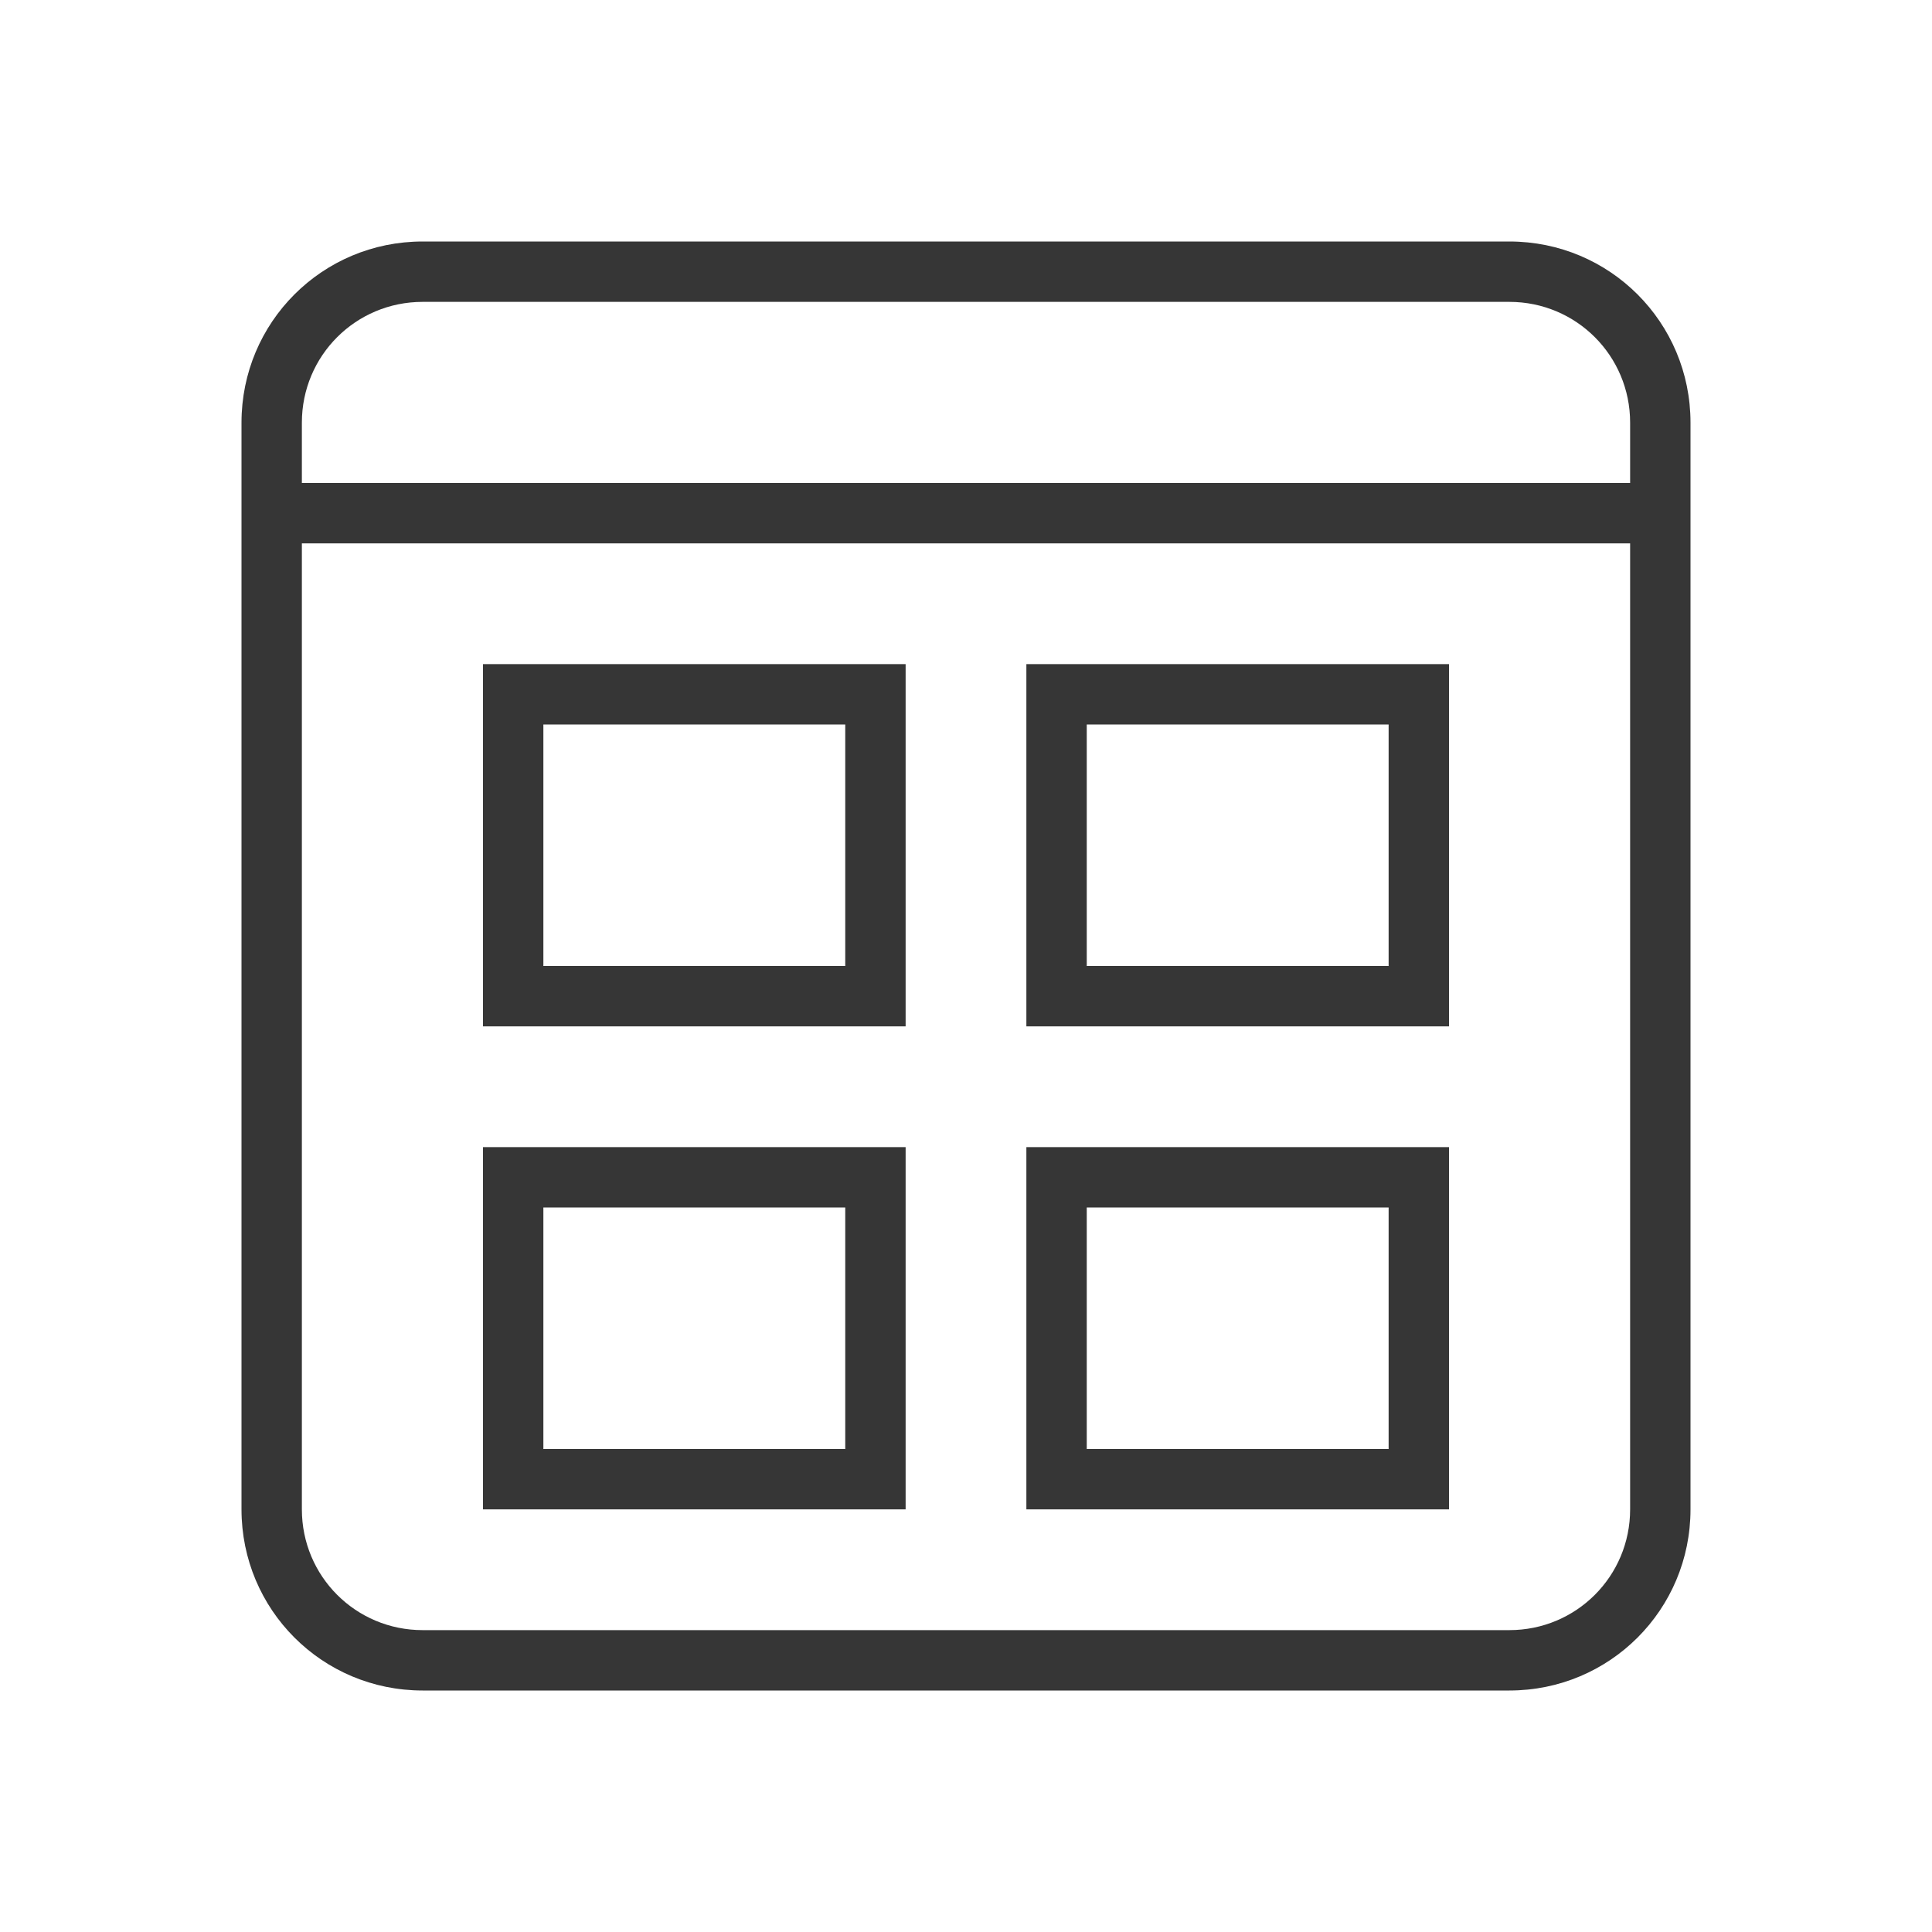
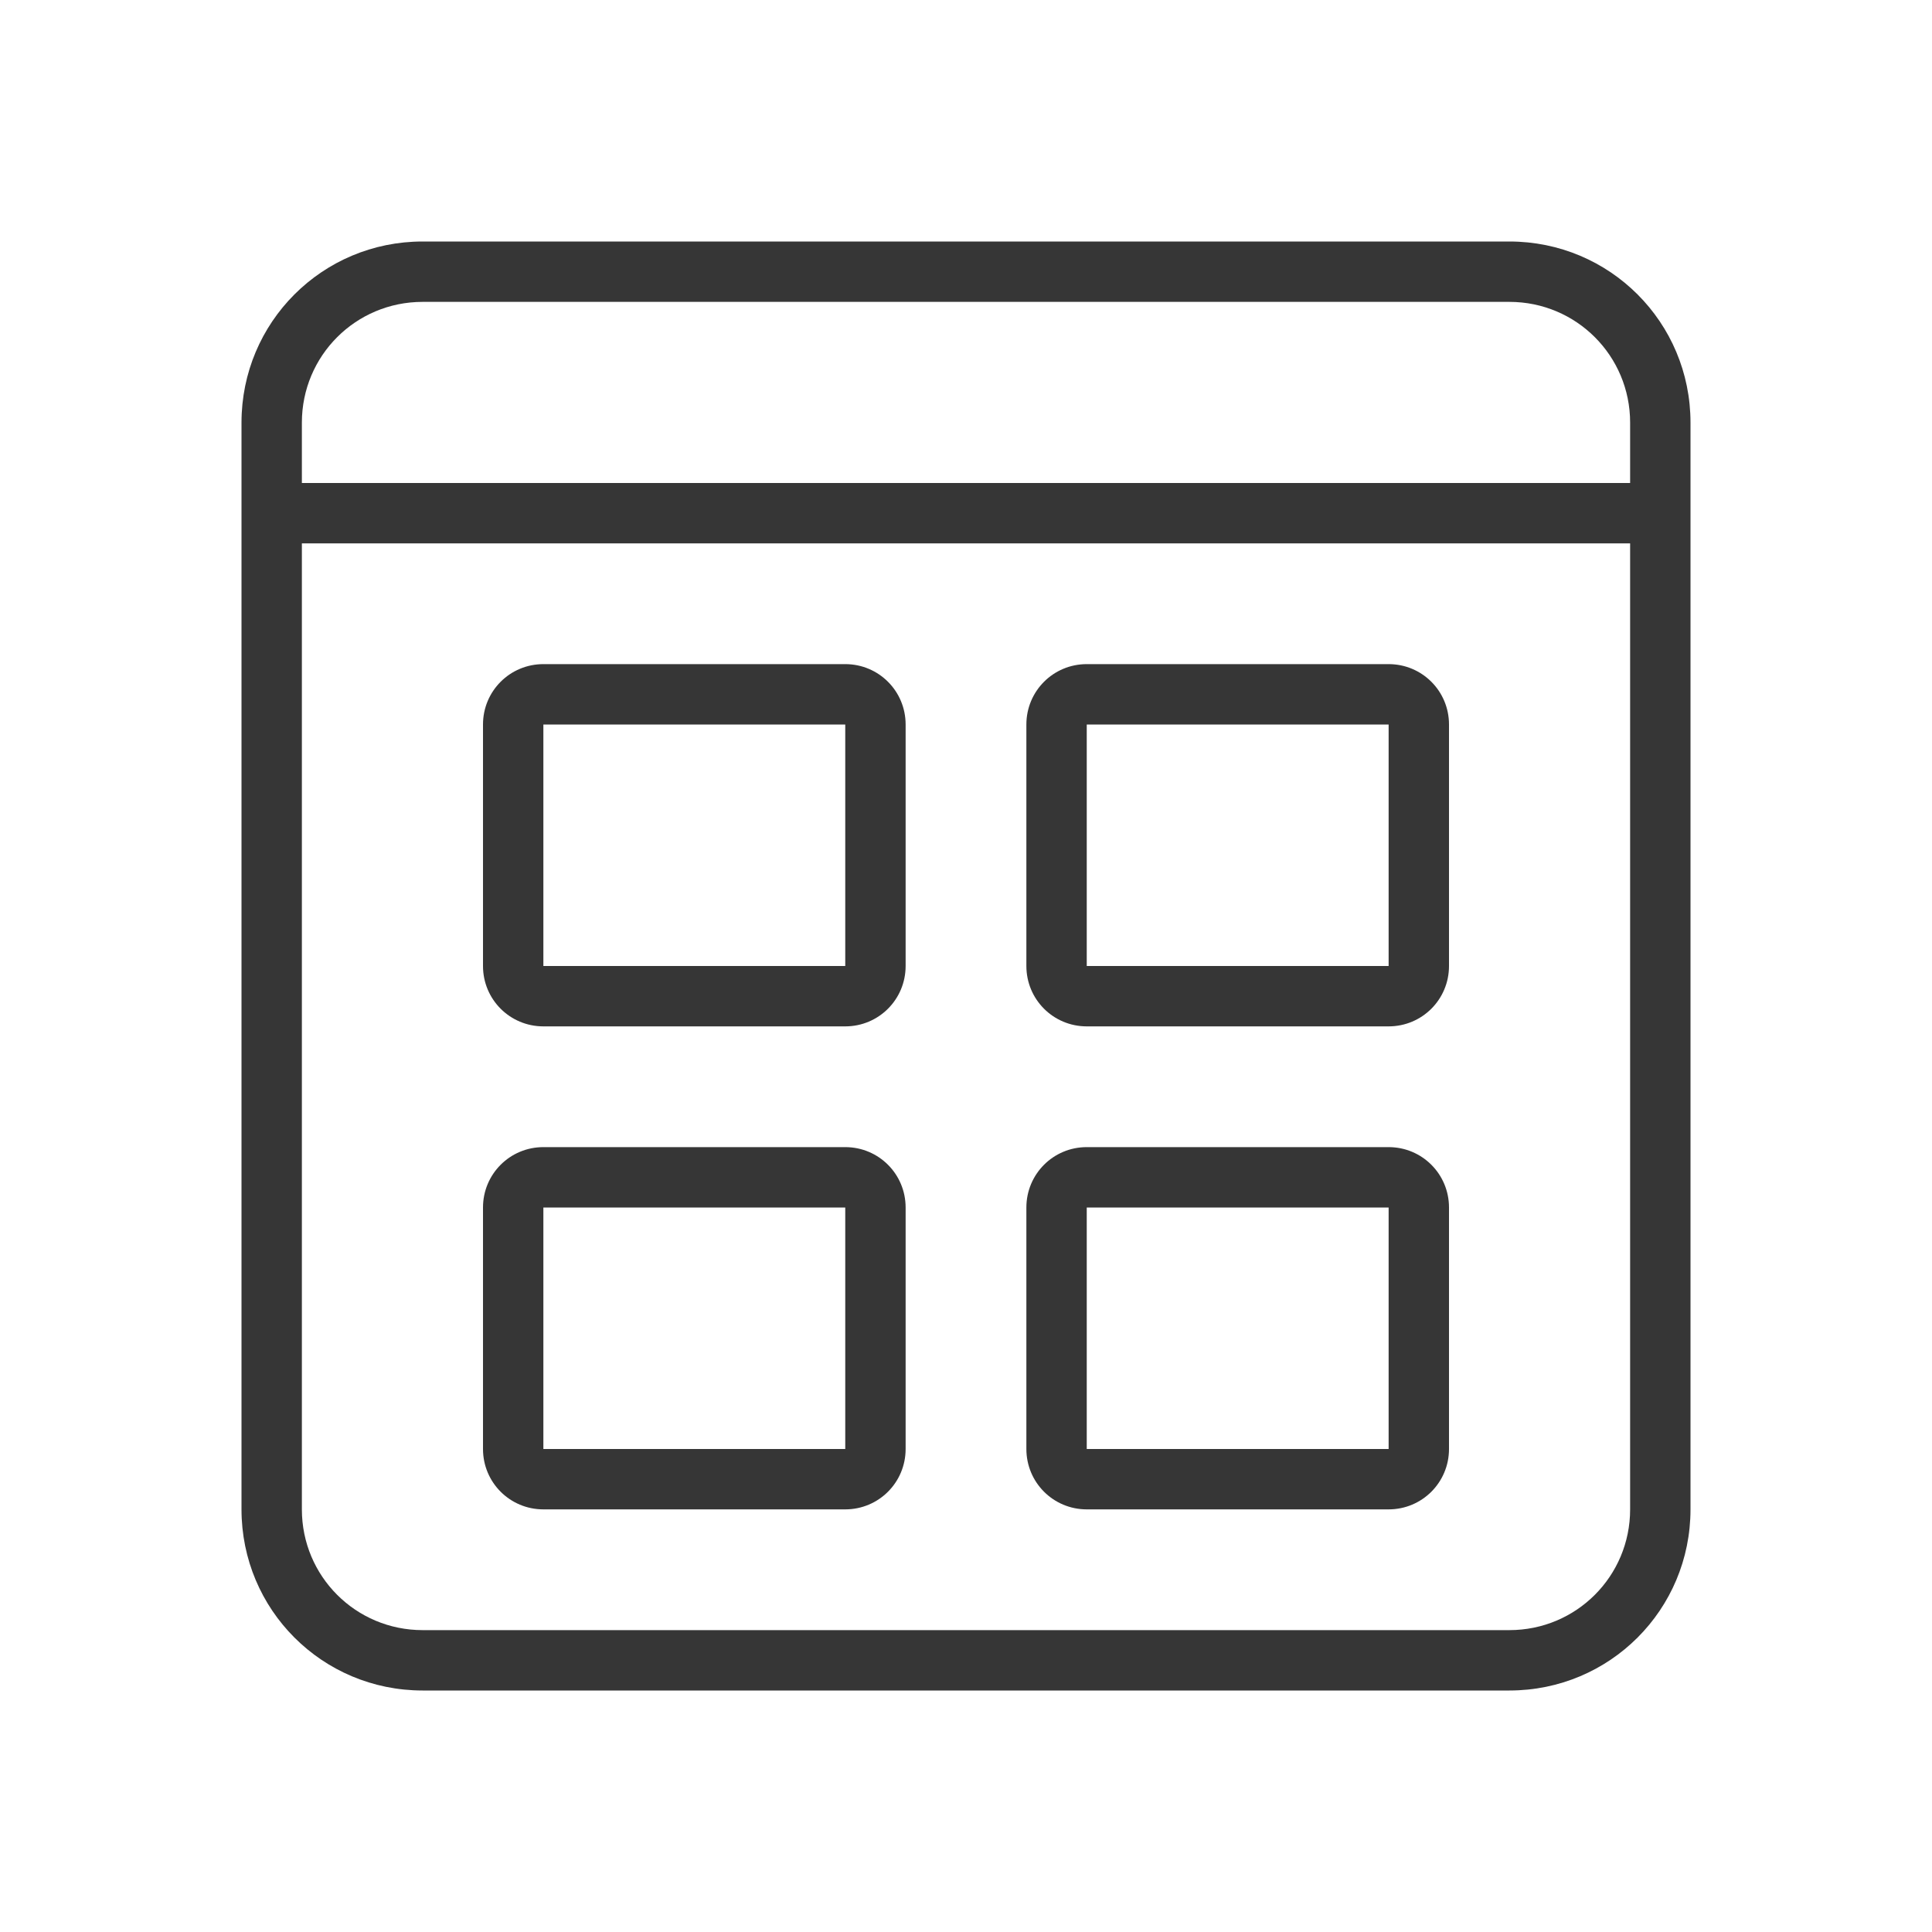
<svg xmlns="http://www.w3.org/2000/svg" version="1.1" viewBox="0 0 32 32">
  <defs>
    <style id="current-color-scheme" type="text/css">.ColorScheme-Text {
        color:#363636;
      }</style>
  </defs>
-   <path class="ColorScheme-Text" d="m8 11v6h7v-6zm9 0v6h7v-6zm-8 1h5v4h-5zm9 0h5v4h-5zm-10 7v6h7v-6zm9 0v6h7v-6zm-8 1h5v4h-5zm9 0h5v4h-5z" fill="currentColor" />
  <path class="ColorScheme-Text" d="m7 4c-1.662 0-3 1.338-3 3v18c0 1.662 1.338 3 3 3h18c1.662 0 3-1.338 3-3v-18c0-1.662-1.338-3-3-3zm0 1h18c1.108 0 2 0.892 2 2v1h-22v-1c0-1.108 0.892-2 2-2zm-2 4h22v16c0 1.108-0.892 2-2 2h-18c-1.108 0-2-0.892-2-2z" fill="currentColor" />
+   <path class="ColorScheme-Text" d="m9 11c-0.554 0-1 0.446-1 1v4c0 0.554 0.446 1 1 1h5c0.554 0 1-0.446 1-1v-4c0-0.554-0.446-1-1-1h-5zm9 0c-0.554 0-1 0.446-1 1v4c0 0.554 0.446 1 1 1h5c0.554 0 1-0.446 1-1v-4c0-0.554-0.446-1-1-1h-5zm-9 1h5v4h-5v-4zm9 0h5v4h-5v-4zm-9 7c-0.554 0-1 0.446-1 1v4c0 0.554 0.446 1 1 1h5c0.554 0 1-0.446 1-1v-4c0-0.554-0.446-1-1-1h-5zm9 0c-0.554 0-1 0.446-1 1v4c0 0.554 0.446 1 1 1h5c0.554 0 1-0.446 1-1v-4c0-0.554-0.446-1-1-1h-5zm-9 1h5v4h-5v-4zm9 0h5v4h-5v-4z" fill="currentColor" />
</svg>
